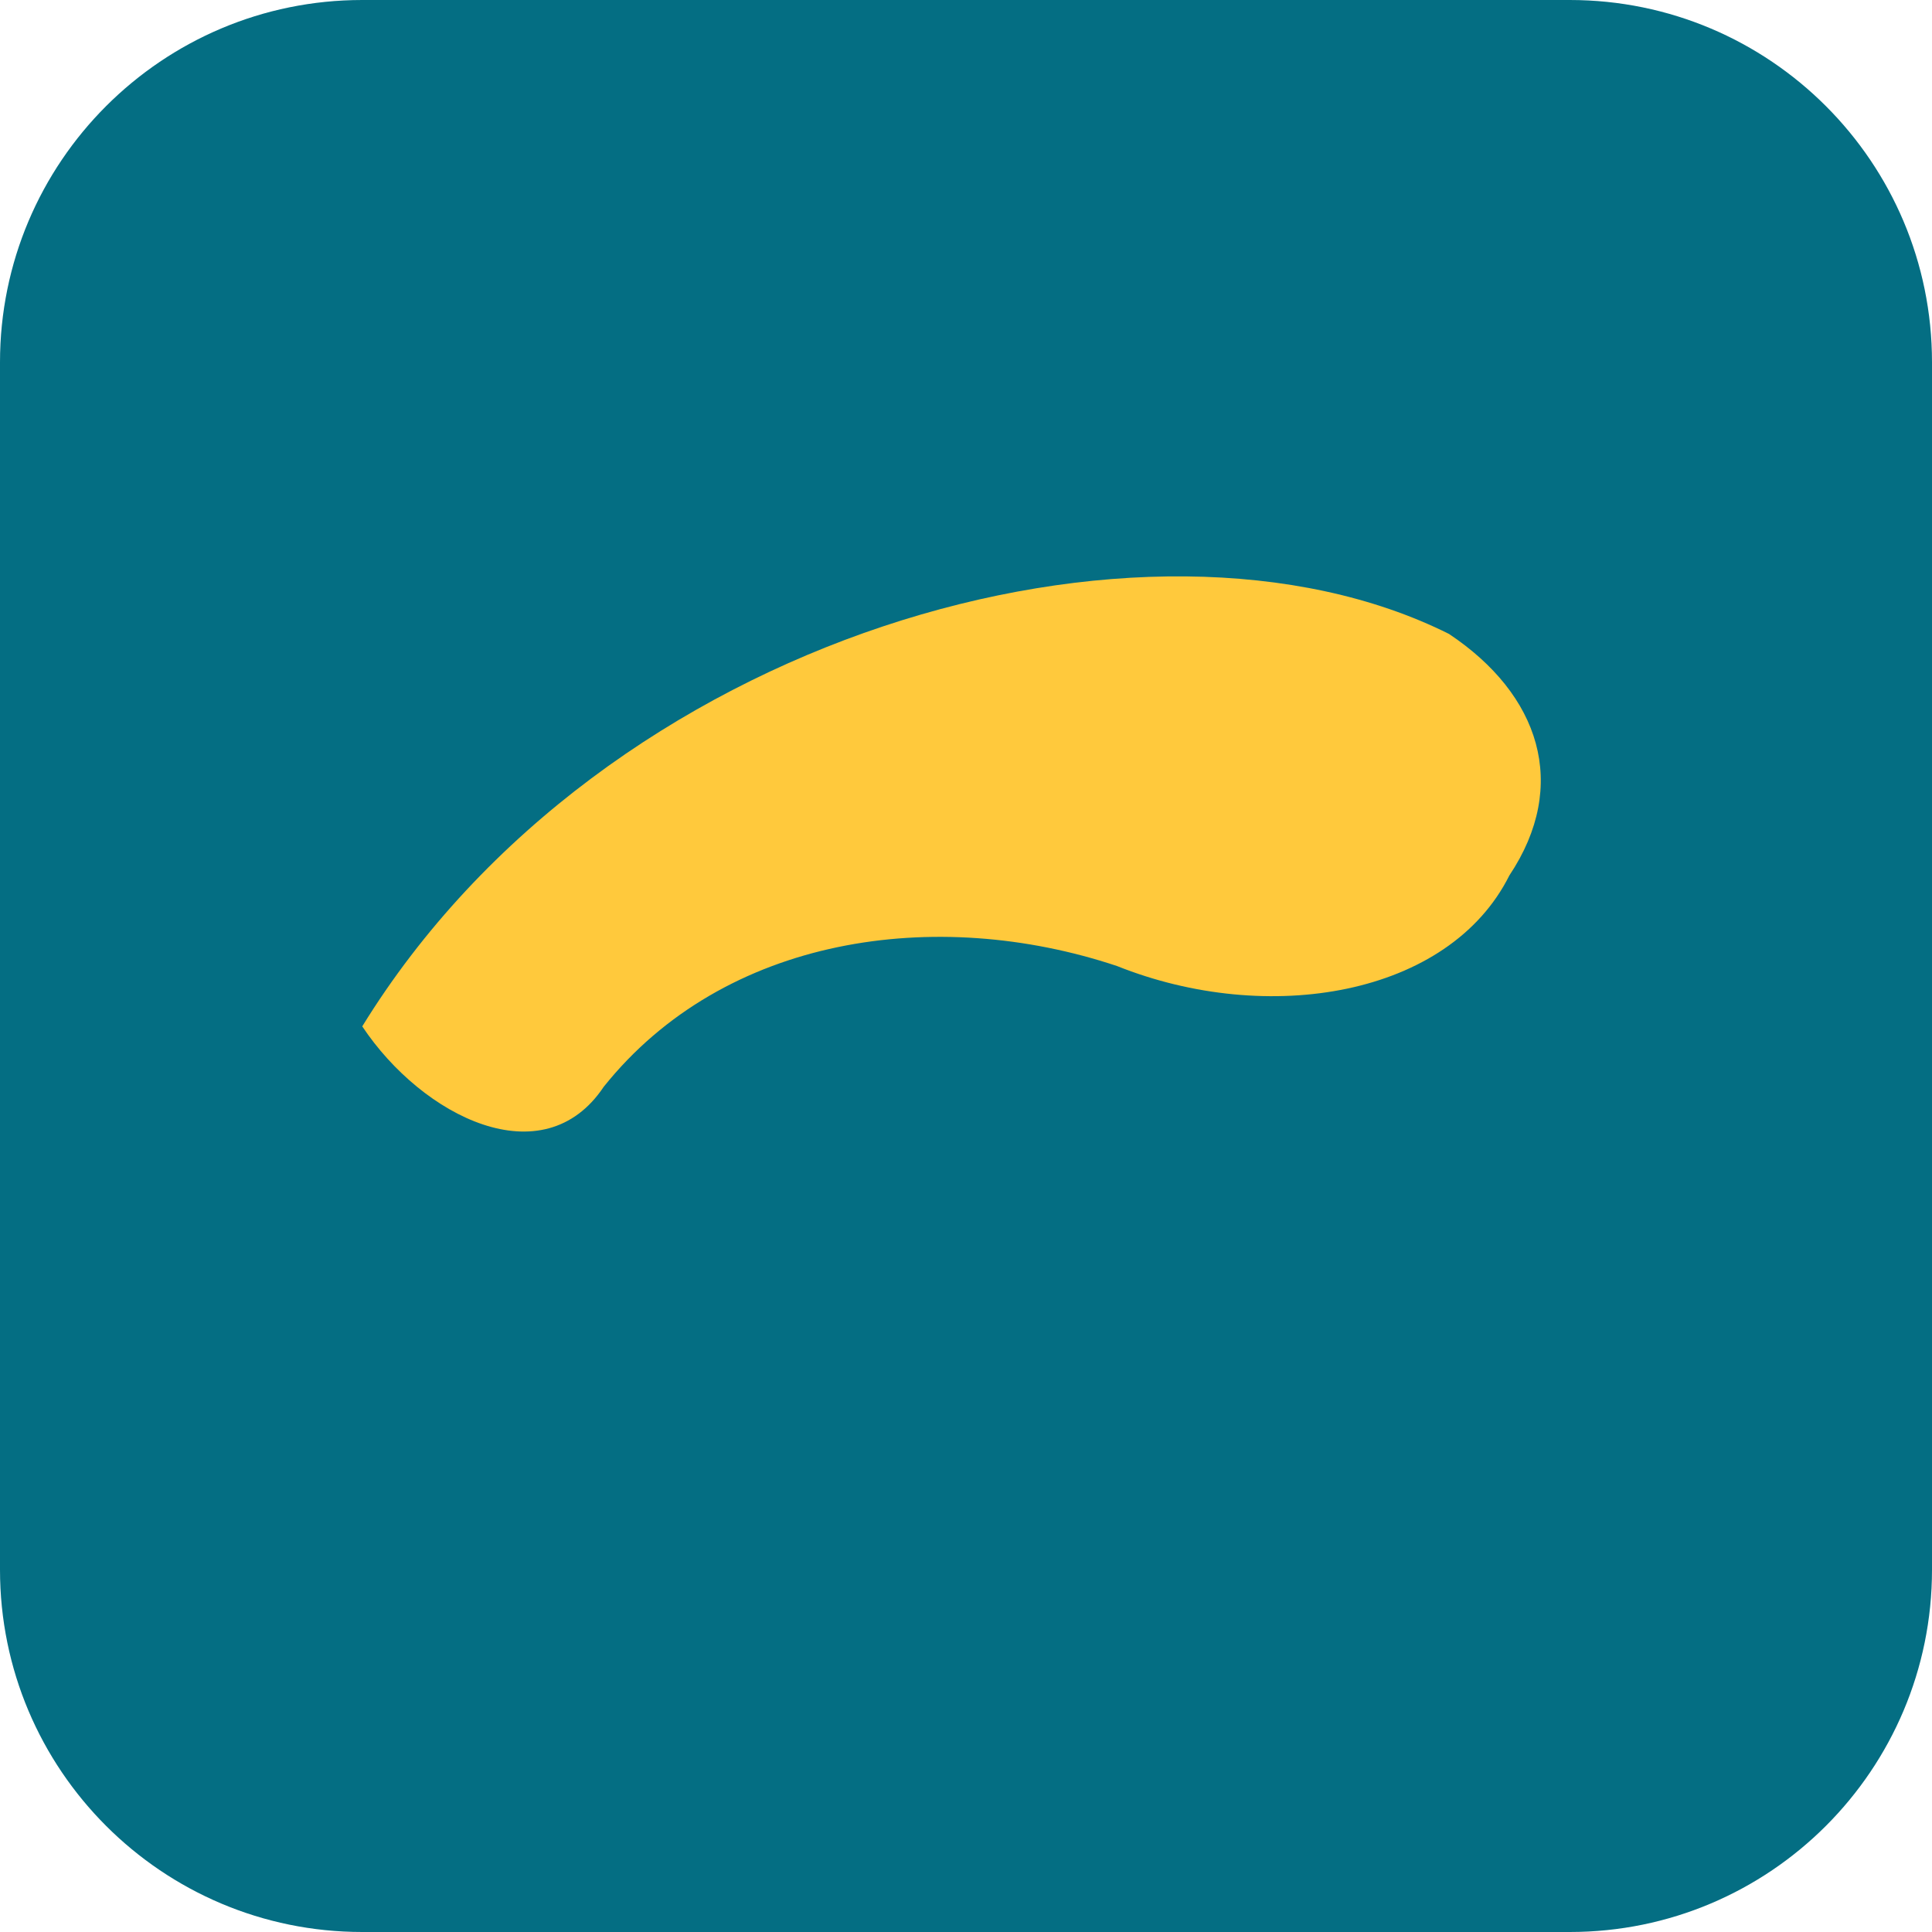
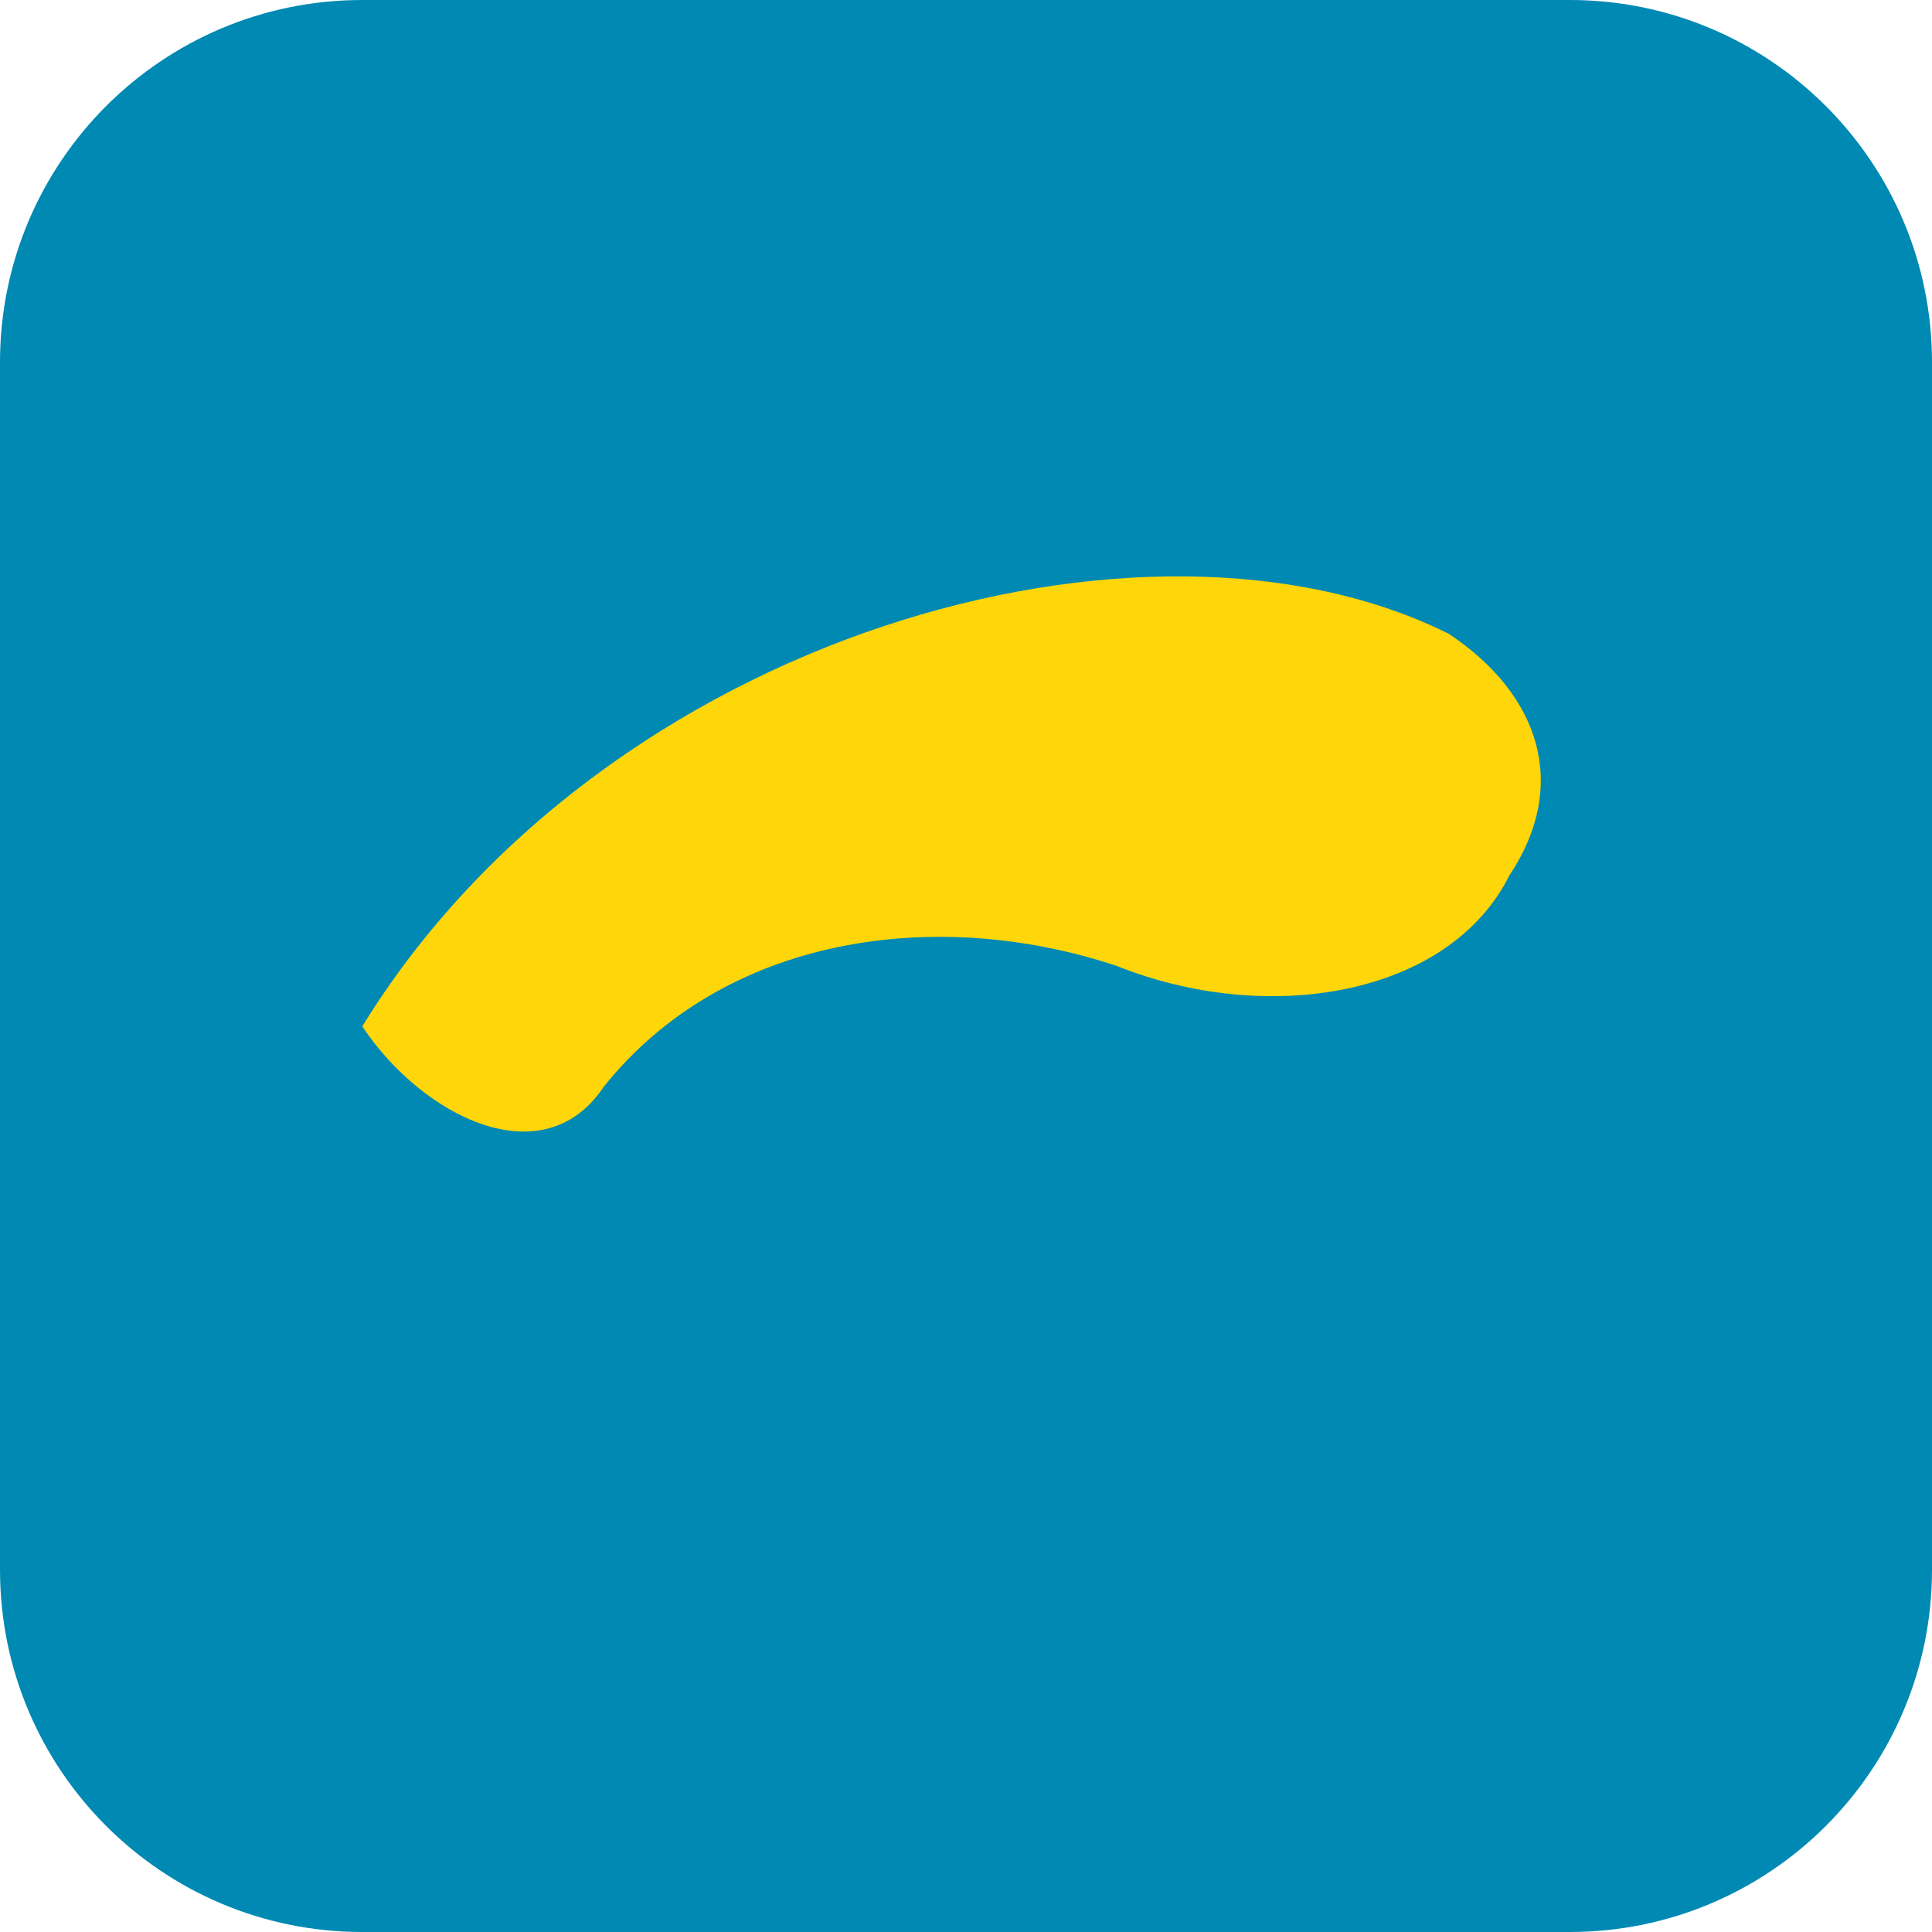
<svg xmlns="http://www.w3.org/2000/svg" viewBox="0 0 64 64">
-   <rect width="64" height="64" rx="12" fill="#046e83" />
-   <path fill="#ffc93c" d="M12 34c8-13 26-18 36-13 3 2 4 5 2 8-2 4-8 5-13 3-6-2-13-1-17 4-2 3-6 1-8-2z" />
+   <rect width="64" height="64" rx="12" fill="#0089b3" />
+   <path fill="#ffd60a" d="M12 34c8-13 26-18 36-13 3 2 4 5 2 8-2 4-8 5-13 3-6-2-13-1-17 4-2 3-6 1-8-2z" />
</svg>
